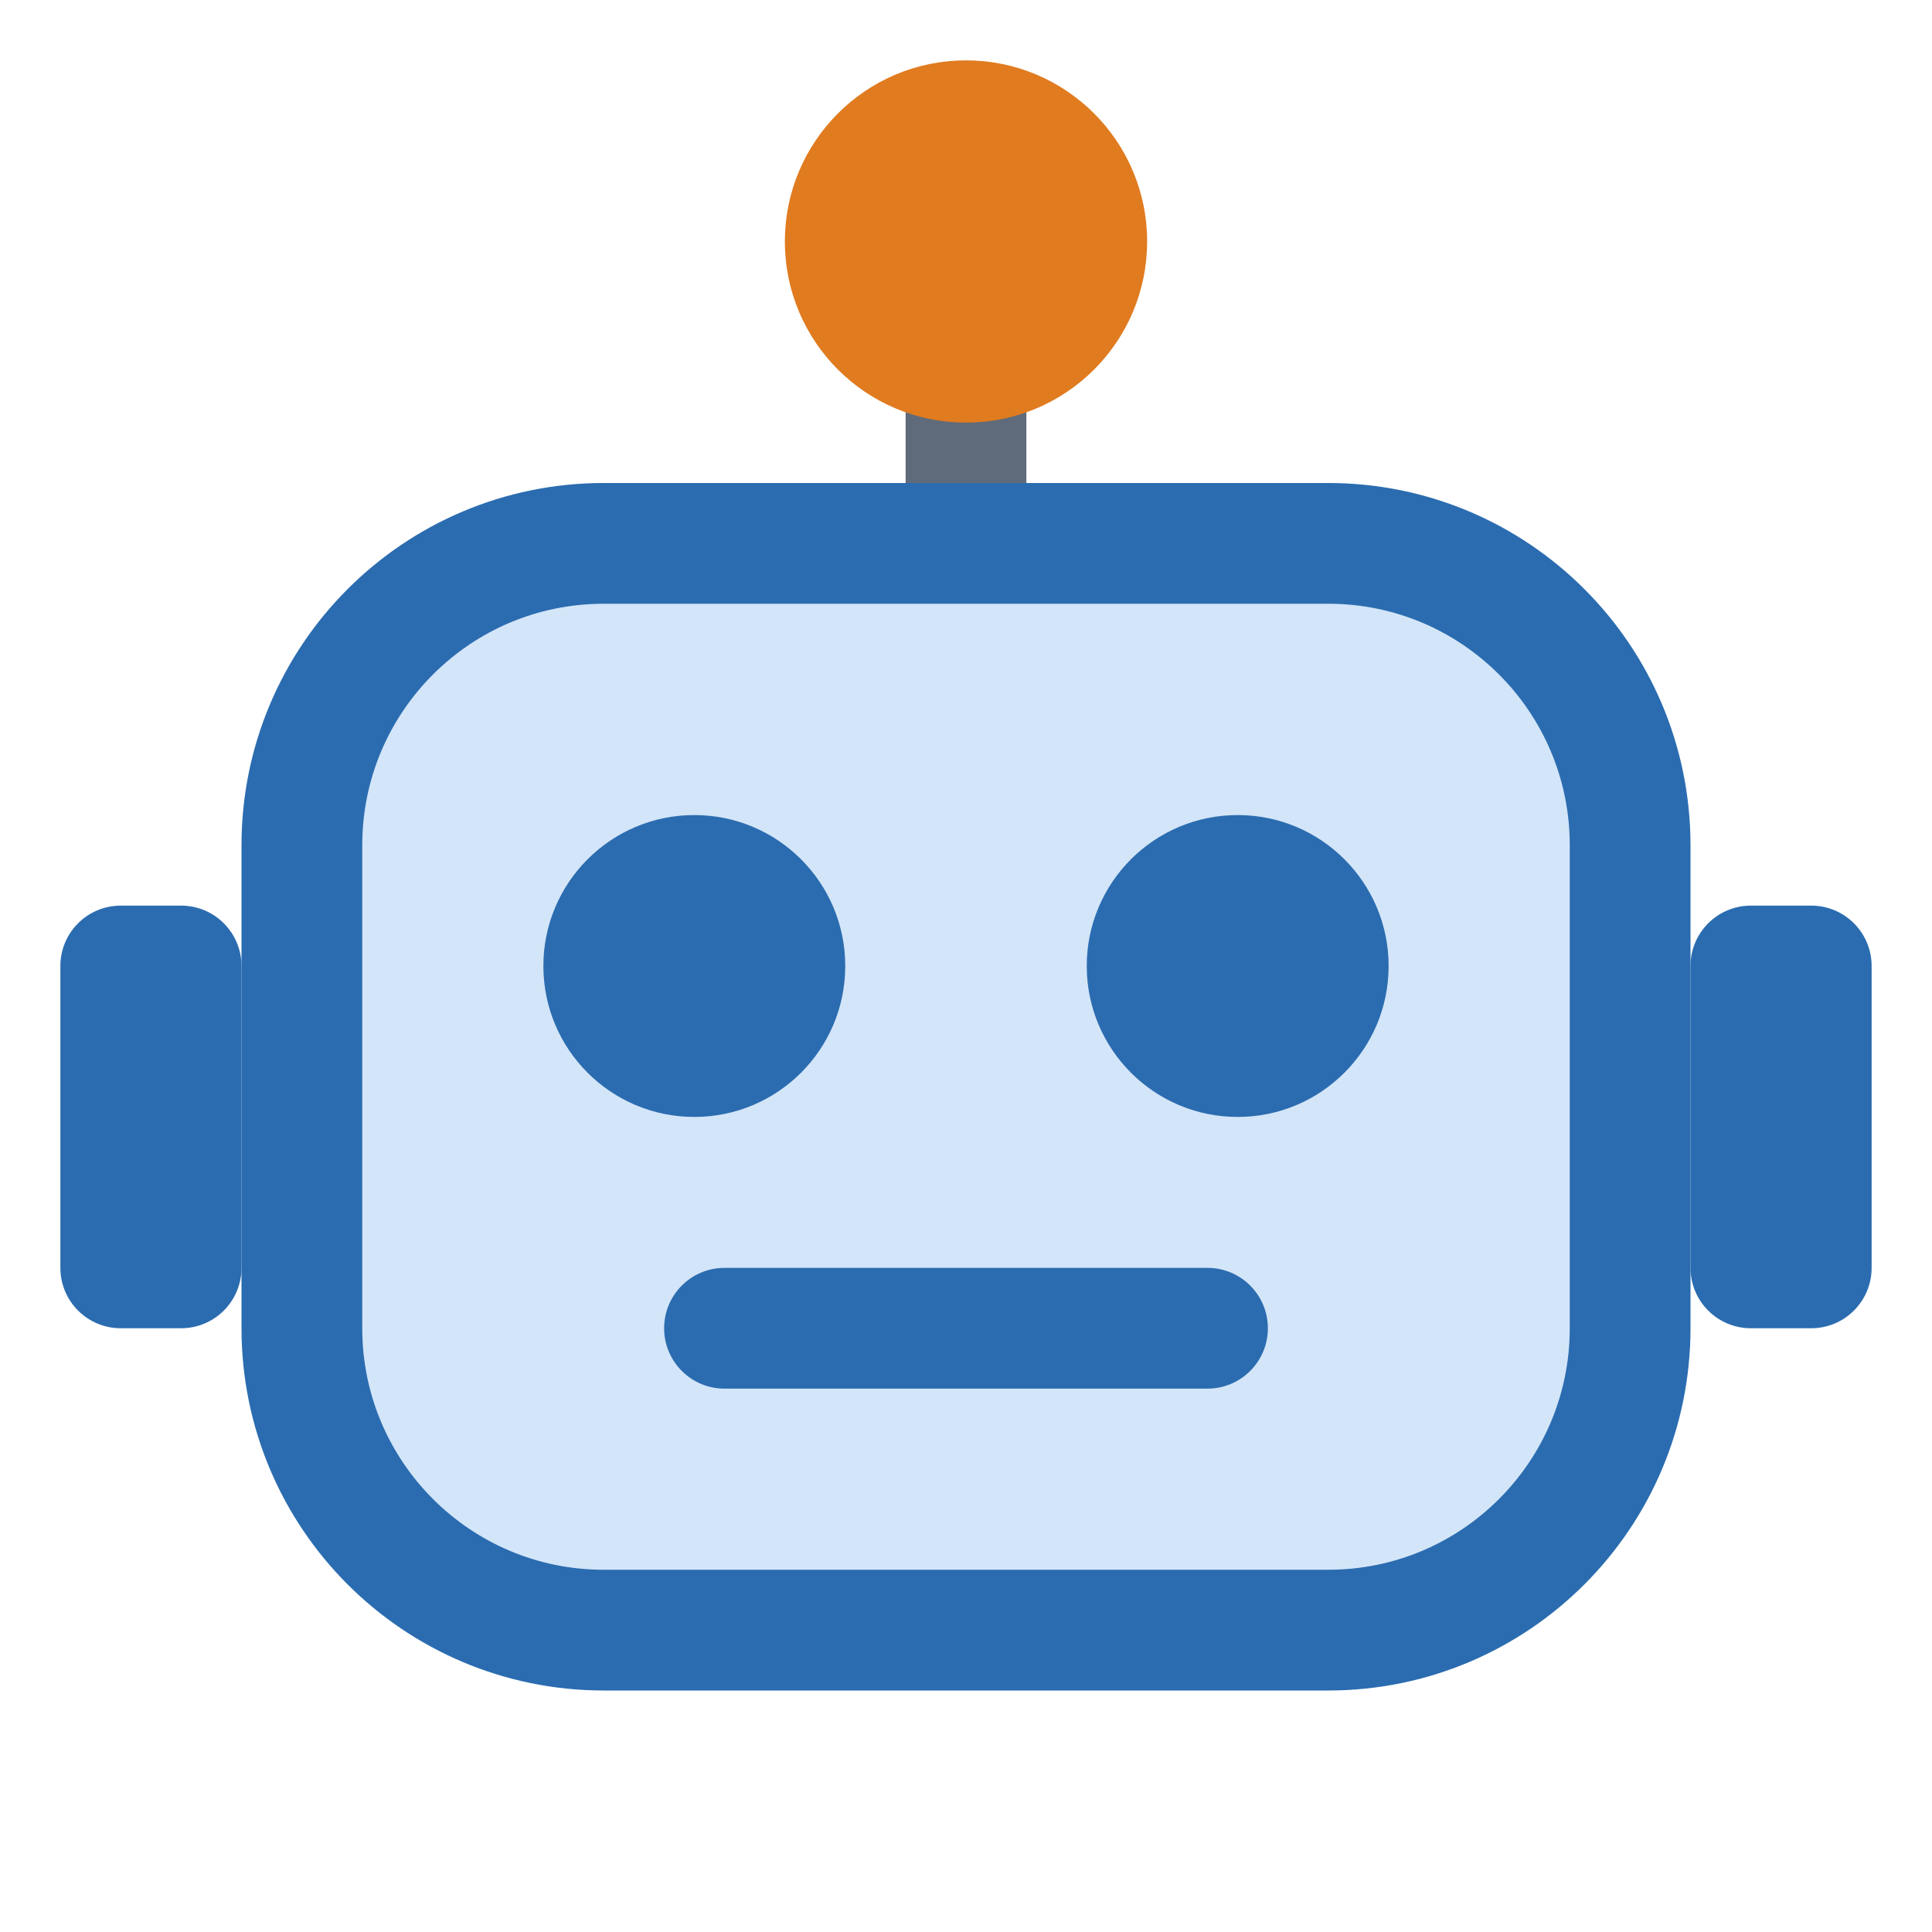
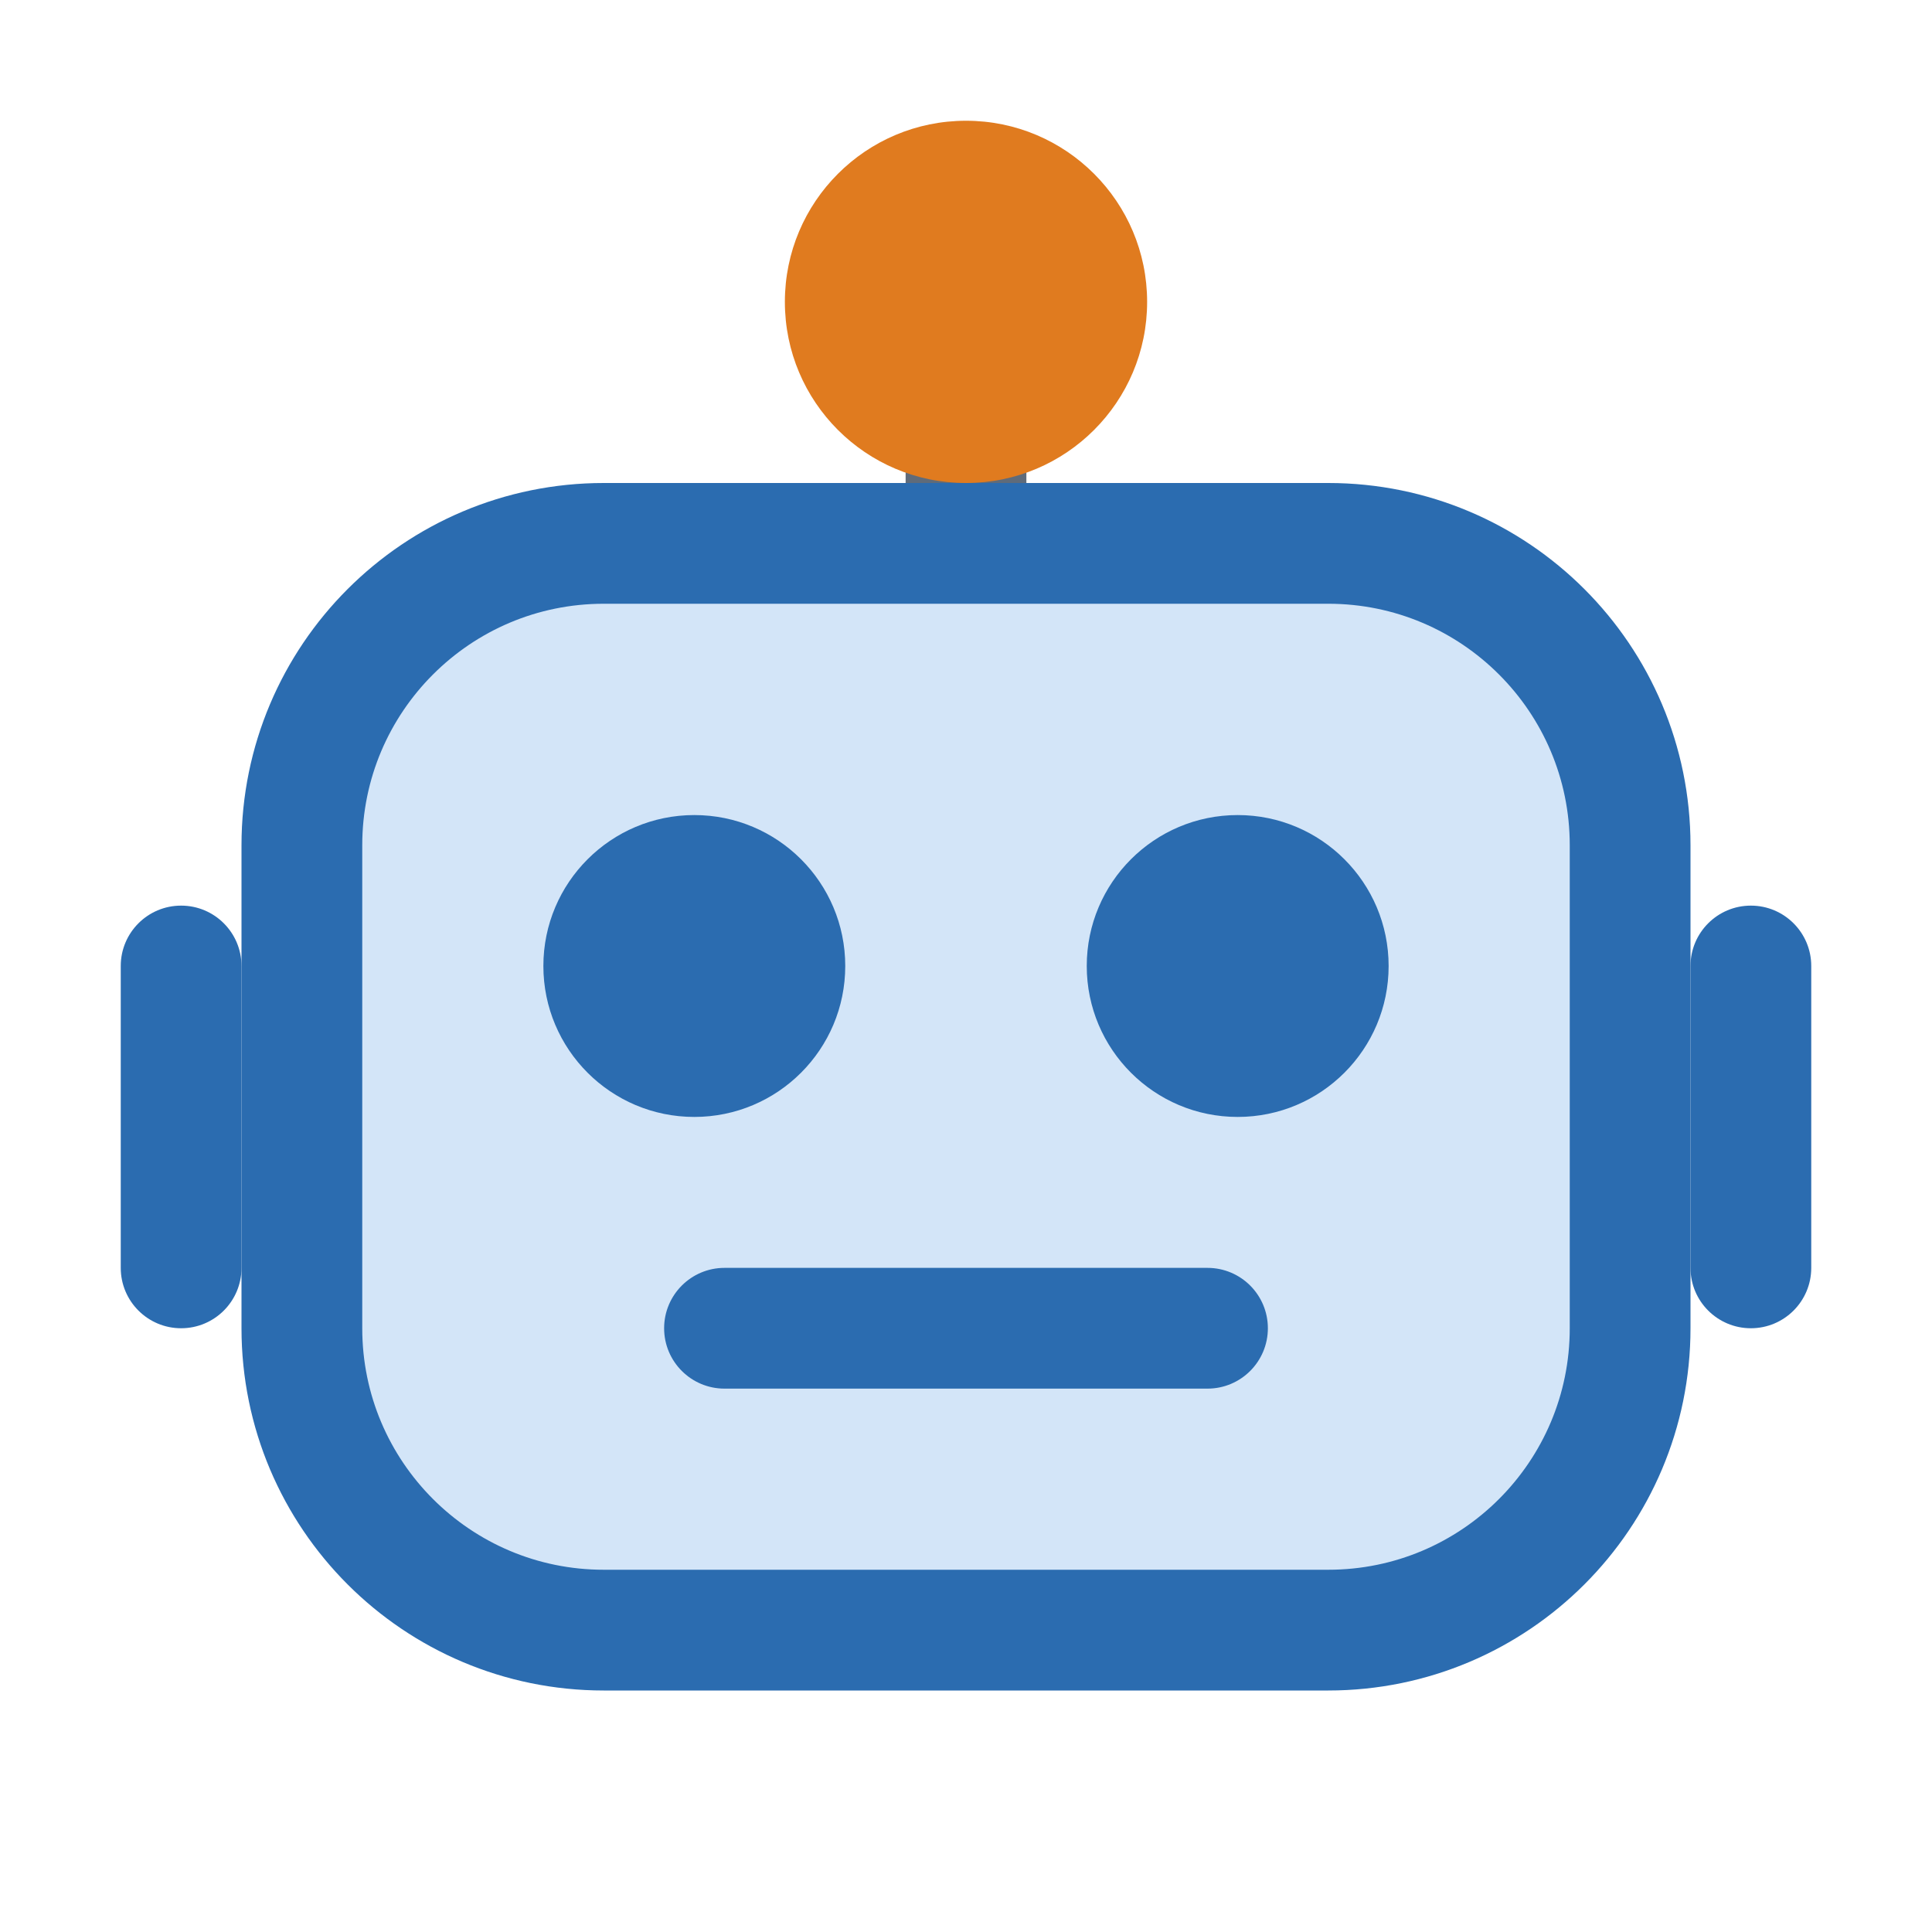
<svg xmlns="http://www.w3.org/2000/svg" width="32" height="32" viewBox="0 0 32 32">
  <rect x="15" y="4" width="2" height="6" fill="#5F6B7A" />
-   <circle cx="16" cy="4" r="3" fill="#E07B1F" />
-   <rect x="1" y="15" width="3" height="7" rx="1" fill="#2B6CB0" />
-   <rect x="28" y="15" width="3" height="7" rx="1" fill="#2B6CB0" />
+   <circle cx="16" cy="5" r="3" fill="#E07B1F" />
+   <rect x="2" y="15" width="2" height="7" rx="1" fill="#2B6CB0" />
+   <rect x="28" y="15" width="2" height="7" rx="1" fill="#2B6CB0" />
  <rect x="5" y="9" width="22" height="18" rx="5" fill="#D3E5F8" stroke="#2B6CB0" stroke-width="2" />
  <circle cx="11.5" cy="16" r="2.5" fill="#2B6CB0" />
  <circle cx="20.5" cy="16" r="2.5" fill="#2B6CB0" />
  <rect x="11" y="21" width="10" height="2" rx="1" fill="#2B6CB0" />
</svg>
